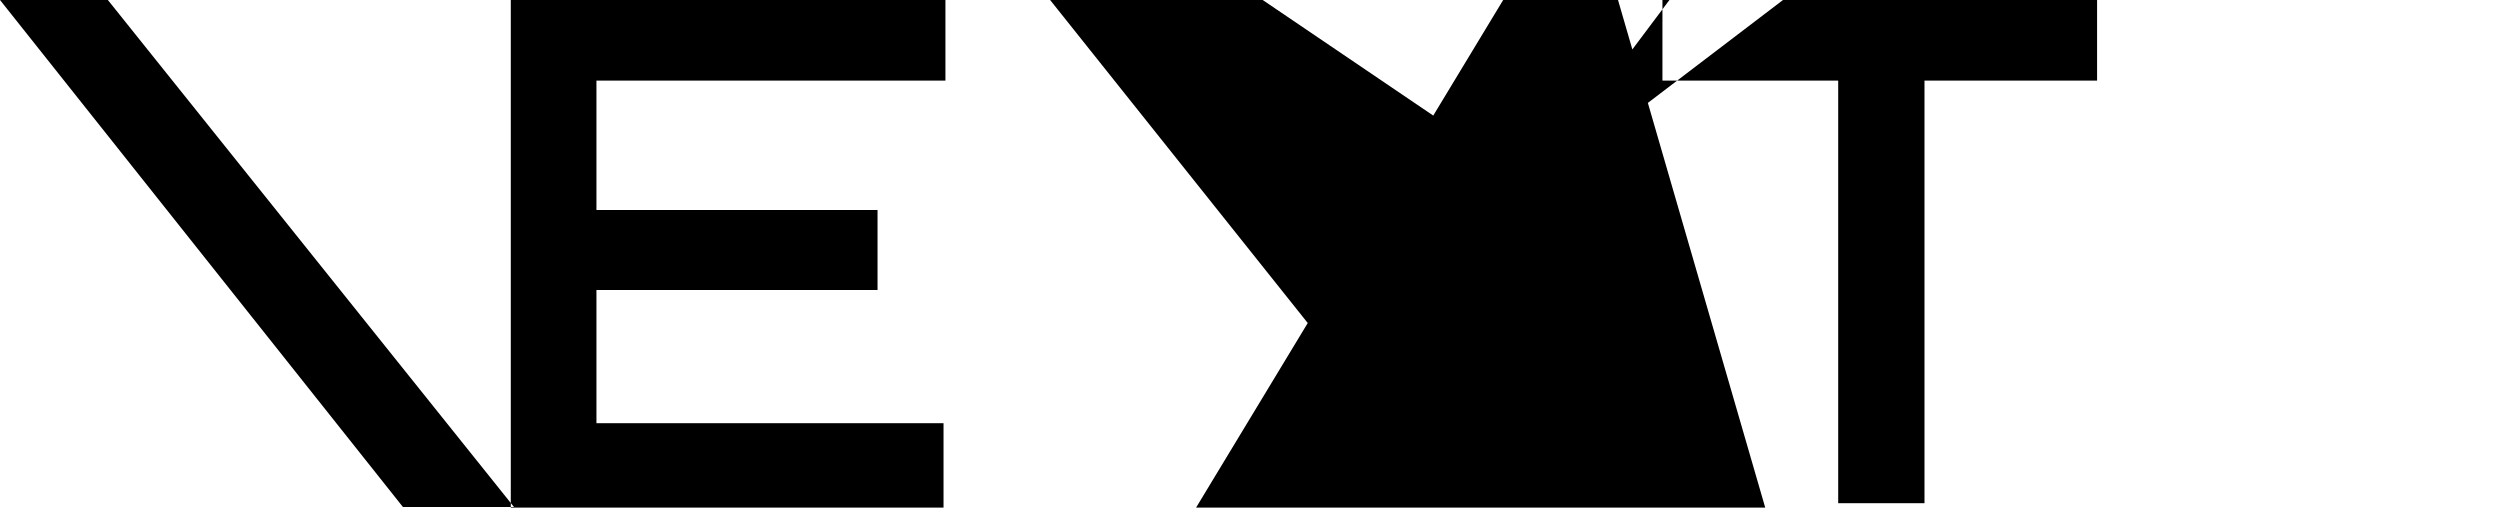
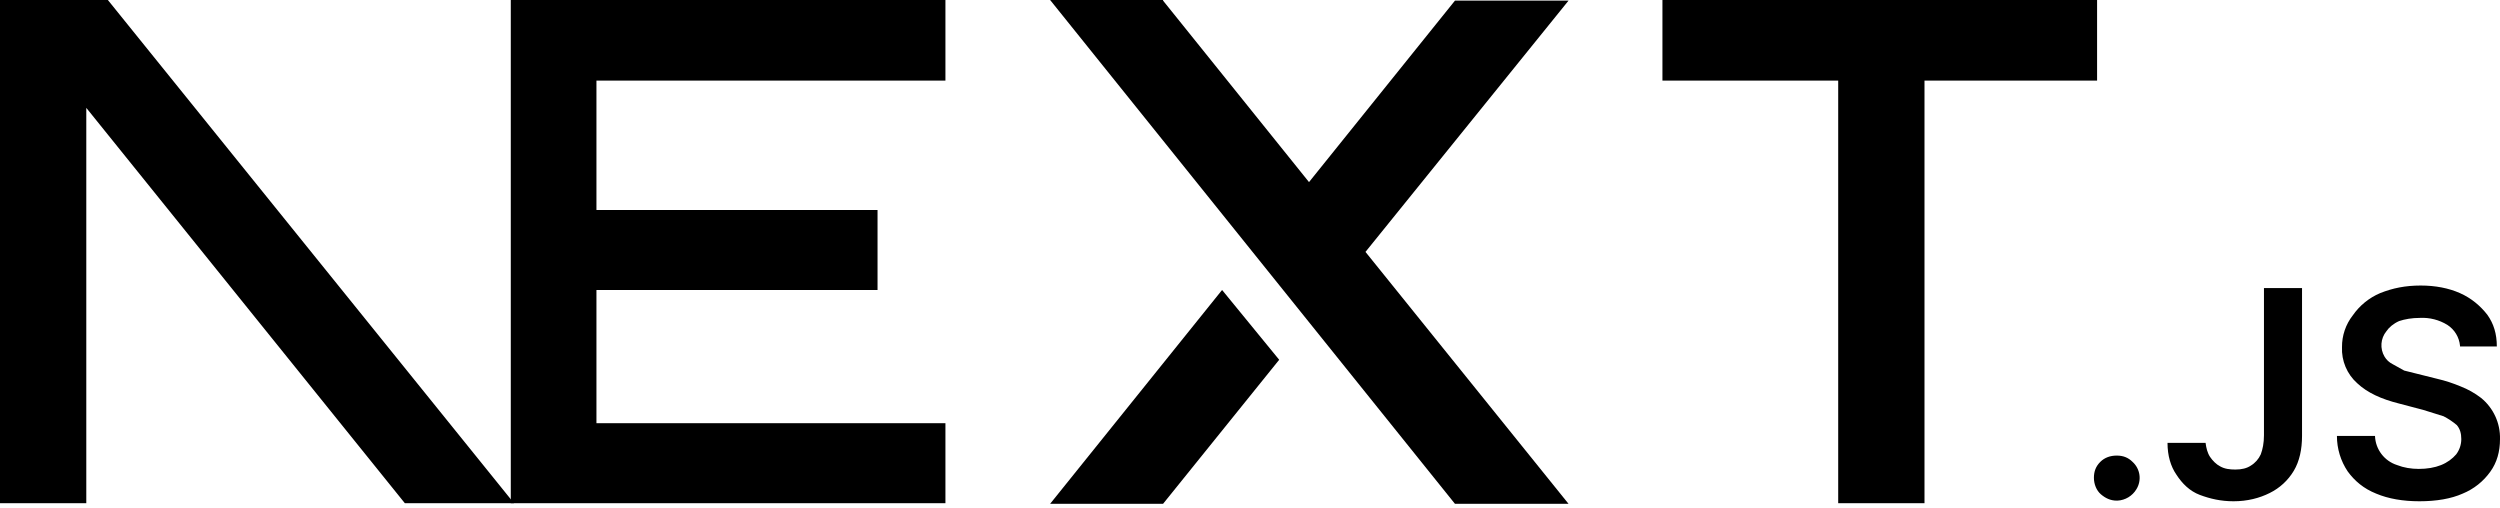
<svg xmlns="http://www.w3.org/2000/svg" fill="none" viewBox="0 0 394 80">
-   <path fill="#000" d="M262 0h68.5v12.7h-27.2v66.6h-13.6V12.7H262V0ZM149 0v12.7H94v20.4h44.3v12.6H94v21h54.7V80H80.5V0h68.6zm34.3 0h-17.8l63.8 80h17.9l-27-33.7L281 0h-17.9l-21.6 28.8L199 0zm76.8 80h18.1L255 0h-18.1l-48.4 80zM81 79.9 17 0H0l63.5 79.9H81z" />
+   <path fill="#000" d="M262 0h68.5v12.7h-27.2v66.6h-13.6V12.7H262V0ZM149 0v12.7H94v20.4h44.3v12.6H94v21h55v12.6H80.5V0h68.7zm34.3 0h-17.8l63.8 79.4h17.9l-32-39.7 32-39.6h-17.9l-23 28.6-23-28.6zm18.3 56.7-9-11-27.1 33.7h17.8l18.3-22.7z" />
+   <path fill="#000" d="M81 79.3 17 0H0v79.3h13.6V17l50.2 62.3H81Zm252.6-.4c-1 0-1.8-.4-2.5-1s-1.1-1.6-1.1-2.6.3-1.8 1-2.5 1.6-1 2.6-1 1.8.3 2.5 1a3.4 3.4 0 0 1 .6 4.3 3.7 3.7 0 0 1-3 1.8zm23.2-33.5h6v23.3c0 2.1-.4 4-1.3 5.5a9.1 9.1 0 0 1-3.8 3.5c-1.6.8-3.5 1.3-5.7 1.3-2 0-3.7-.4-5.3-1s-2.8-1.8-3.7-3.2c-.9-1.3-1.4-3-1.4-5h6c.1.8.3 1.6.7 2.2s1 1.2 1.6 1.5c.7.4 1.5.5 2.4.5 1 0 1.8-.2 2.4-.6a4 4 0 0 0 1.6-1.8c.3-.8.5-1.8.5-3V45.5zm30.9 9.1a4.4 4.4 0 0 0-2-3.3 7.5 7.5 0 0 0-4.3-1.1c-1.3 0-2.4.2-3.3.5-.9.4-1.6 1-2 1.6a3.5 3.5 0 0 0-.3 4c.3.5.7.9 1.3 1.2l1.8 1 2 .5 3.2.8c1.3.3 2.5.7 3.7 1.2a13 13 0 0 1 3.2 1.8 8.1 8.1 0 0 1 3 6.5c0 2-.5 3.7-1.5 5.1a10 10 0 0 1-4.4 3.5c-1.8.8-4.1 1.2-6.8 1.2-2.6 0-4.9-.4-6.8-1.2-2-.8-3.4-2-4.5-3.5a10 10 0 0 1-1.7-5.6h6a5 5 0 0 0 3.5 4.6c1 .4 2.2.6 3.4.6 1.3 0 2.5-.2 3.5-.6 1-.4 1.8-1 2.4-1.7a4 4 0 0 0 .8-2.4c0-.9-.2-1.6-.7-2.2a11 11 0 0 0-2.1-1.4l-3.2-1-3.8-1c-2.8-.7-5-1.7-6.6-3.2a7.2 7.2 0 0 1-2.4-5.7 8 8 0 0 1 1.7-5 10 10 0 0 1 4.3-3.5c2-.8 4-1.2 6.4-1.2 2.3 0 4.4.4 6.2 1.2 1.8.8 3.2 2 4.3 3.4 1 1.4 1.5 3 1.5 5h-5.8z" />
</svg>
